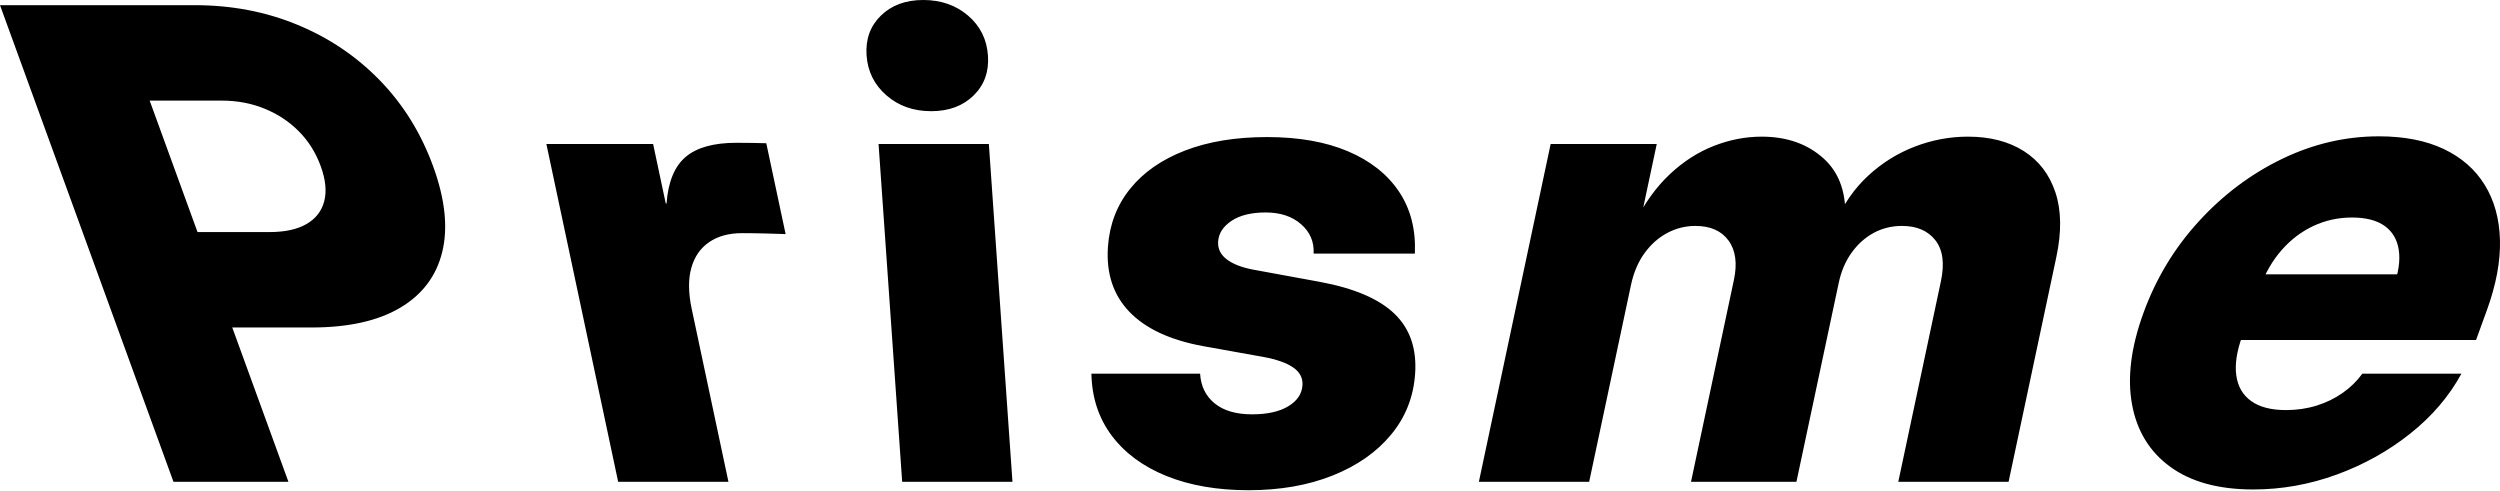
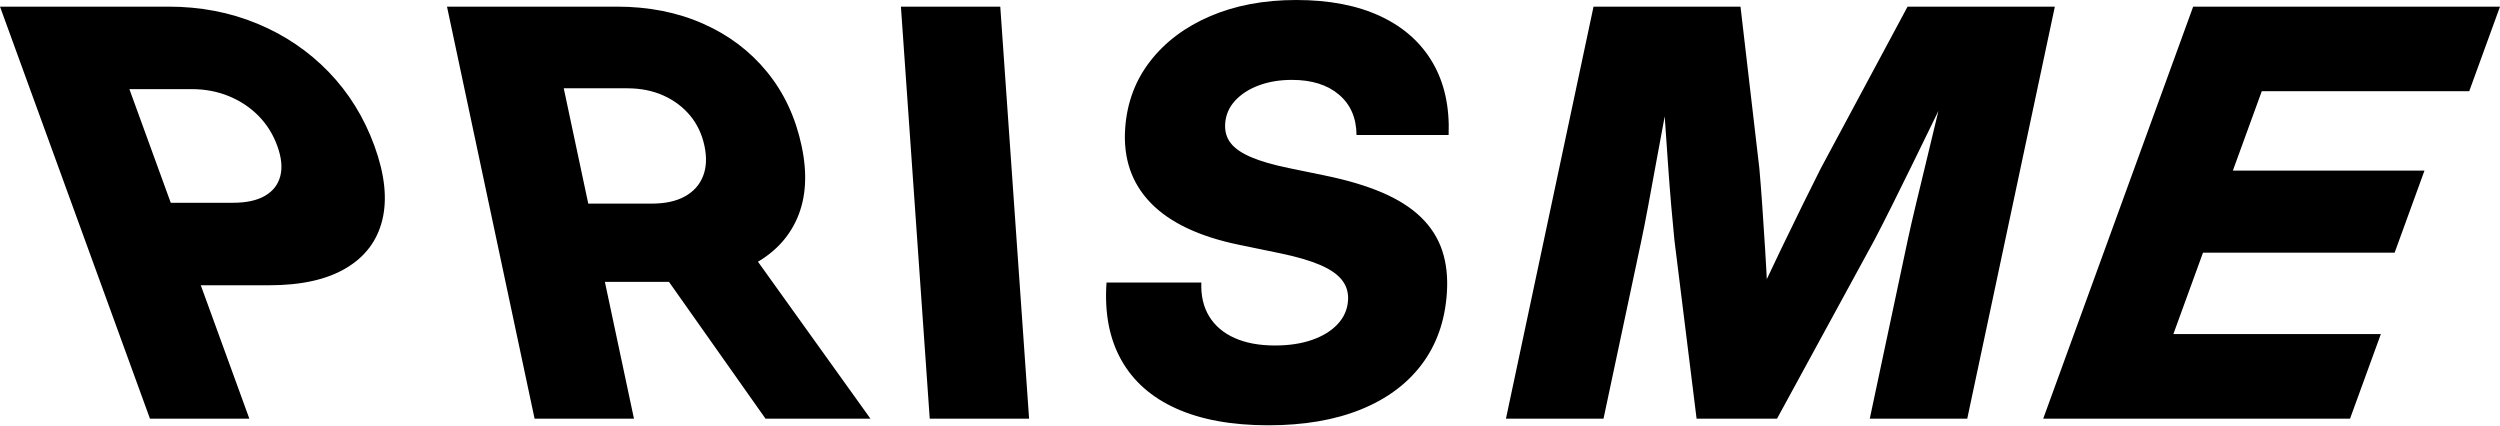
- <svg xmlns="http://www.w3.org/2000/svg" viewBox="-446.0 -1506.2 7815.6 1532.4" role="img" aria-label="Prisme">
-   <path fill="currentColor" d="M96.3 0 -446 -1490H163.2Q336 -1490 484.4 -1428.5Q632.8 -1367.1 742.2 -1254.2Q851.6 -1141.3 908.1 -986.3Q964.2 -832.1 936.6 -718.8Q909 -605.6 804.9 -544Q700.8 -482.4 528.1 -482.4H124L15.4 -780.7H396.4Q469.2 -780.7 512.5 -806Q555.8 -831.2 567.7 -877.4Q579.6 -923.7 556.8 -986.3Q533.6 -1050 488.3 -1095.6Q443 -1141.2 381.3 -1166.4Q319.7 -1191.7 246.8 -1191.7H21.9L455.7 0Z M1486.5 0 1262.1 -1056H1595.8L1635.3 -870.2H1637.8Q1645.3 -971.2 1697.4 -1015.5Q1749.4 -1059.8 1856 -1059.8Q1883.6 -1059.8 1906.2 -1059.4Q1928.9 -1058.9 1949.6 -1058.4L2010 -774.4Q1991.5 -775.1 1951.4 -776.2Q1911.2 -777.3 1873.5 -777.3Q1812.4 -777.3 1771.4 -749.5Q1730.3 -721.8 1715.3 -668.9Q1700.4 -616.1 1716.4 -540.6L1831.3 0Z M2374.4 0 2300.6 -1056H2645.4L2719.2 0ZM2465.1 -1158.6Q2382.1 -1158.6 2325.3 -1208Q2268.4 -1257.4 2263.1 -1333Q2257.9 -1408.5 2307.8 -1457.3Q2357.8 -1506.2 2440.3 -1506.2Q2523.5 -1506.2 2580.4 -1457.4Q2637.3 -1408.7 2642.6 -1332.5Q2647.9 -1257 2597.8 -1207.8Q2547.7 -1158.6 2465.1 -1158.6Z M3457.3 26.3Q3310.9 26.3 3201.1 -17.9Q3091.3 -62.2 3029.7 -144.1Q2968.2 -226.1 2966 -338H3305.8Q3309.2 -279.8 3351.1 -245.3Q3393.1 -210.9 3468.4 -210.9Q3539.6 -210.9 3581.3 -236Q3623 -261.1 3625.8 -301.5Q3628.2 -335.6 3597.1 -357.2Q3566 -378.8 3504.2 -390.2L3315.3 -424.1Q3161.1 -452.3 3085.1 -531.1Q3009 -609.9 3017.7 -734.8Q3025 -839.2 3087.3 -916.3Q3149.5 -993.4 3258.8 -1035.6Q3368 -1077.7 3515.2 -1077.7Q3663.2 -1077.7 3768.1 -1033.2Q3873 -988.6 3927.5 -907.3Q3982.1 -826 3977.2 -713.4H3660.7Q3663.6 -768.5 3621.5 -805.3Q3579.4 -842 3510.8 -842Q3443.5 -842 3404.2 -815.9Q3364.9 -789.8 3362.2 -751.5Q3359.9 -718.1 3388.3 -696Q3416.6 -674 3469.9 -663.6L3679.8 -625.1Q3841.1 -595.2 3913.6 -525.2Q3986.2 -455.2 3978 -337.4Q3970.4 -228.8 3902.5 -147Q3834.7 -65.2 3719.8 -19.5Q3605 26.3 3457.3 26.3Z M4177.3 0 4401.7 -1056H4733.4L4681 -809.6H4664.6Q4710.6 -901.8 4774.2 -961.5Q4837.8 -1021.2 4912 -1050.1Q4986.2 -1079 5061.2 -1079Q5180.6 -1079 5256.2 -1009.7Q5331.8 -940.3 5321.9 -809.6H5292.2Q5329.2 -896.6 5394 -956.6Q5458.8 -1016.6 5539.9 -1047.8Q5621.1 -1079 5706.1 -1079Q5809.7 -1079 5880.7 -1034Q5951.7 -989 5979.7 -904.7Q6007.7 -820.5 5982.6 -702.6L5833.3 0H5488.5L5621.7 -626.6Q5639.5 -710.5 5604.4 -755.2Q5569.3 -799.9 5500.2 -799.9Q5451.5 -799.9 5411 -777.8Q5370.6 -755.6 5342.2 -715.7Q5313.7 -675.8 5302.3 -621.8L5170.1 0H4840.5L4974.6 -631Q4991.1 -708.5 4957.8 -754.2Q4924.5 -799.9 4854 -799.9Q4807.8 -799.9 4766.5 -778Q4725.2 -756.2 4695.2 -714.9Q4665.3 -673.6 4652.8 -615.1L4522.1 0Z M6598.1 24Q6436.2 24 6339.1 -46.6Q6242 -117.2 6219.2 -242.1Q6196.4 -367 6254.8 -527.5Q6313.7 -689.3 6427.7 -813.9Q6541.6 -938.5 6687.9 -1009.3Q6834.2 -1080 6990.9 -1080Q7110 -1080 7193.6 -1040.4Q7277.2 -1000.8 7322 -927.9Q7366.9 -855 7369.5 -755.4Q7372 -655.8 7328.4 -535.9L7294.7 -443.3H6335.5L6410.2 -648.6H7208.3L7035.7 -606.7Q7060.6 -675.2 7053.2 -724.3Q7045.9 -773.4 7009.1 -799.8Q6972.3 -826.2 6906.9 -826.2Q6842.5 -826.2 6786.2 -799.8Q6729.9 -773.4 6686.9 -724.3Q6643.8 -675.2 6618.9 -606.7L6563.6 -454.9Q6538 -384.6 6545.2 -332.6Q6552.3 -280.5 6591.7 -252.4Q6631 -224.2 6700.6 -224.2Q6751.3 -224.2 6796.3 -238.2Q6841.2 -252.2 6877.8 -277.9Q6914.4 -303.6 6939.2 -338H7249Q7191.1 -231.7 7088.5 -150.3Q6986 -68.8 6858.7 -22.4Q6731.3 24 6598.1 24Z" />
+ <svg xmlns="http://www.w3.org/2000/svg" viewBox="-446.0 -1514.0 9040.8 1538.0" role="img" aria-label="Prisme">
+   <path fill="currentColor" d="M96.3 0 -446 -1490H163.2Q336 -1490 484.4 -1428.5Q632.8 -1367.1 742.2 -1254.2Q851.6 -1141.3 908.1 -986.3Q964.2 -832.1 936.6 -718.8Q909 -605.6 804.9 -544Q700.8 -482.4 528.1 -482.4H124L15.4 -780.7H396.4Q469.2 -780.7 512.5 -806Q555.8 -831.2 567.7 -877.4Q579.6 -923.7 556.8 -986.3Q533.6 -1050 488.3 -1095.6Q443 -1141.2 381.3 -1166.4Q319.7 -1191.7 246.8 -1191.7H21.9L455.7 0Z M1487.2 0 1170.5 -1490H1784.3Q1957.1 -1490 2096.2 -1428.5Q2235.3 -1367.1 2327.6 -1254.2Q2419.9 -1141.3 2452.9 -986.3Q2485 -835.2 2436.9 -724.8Q2388.8 -614.4 2271.2 -554.5Q2153.6 -494.6 1975.8 -494.6H1600.7L1540.5 -777.7H1911.2Q1983.8 -777.7 2030.8 -803.7Q2077.7 -829.7 2096.3 -876.7Q2114.9 -923.7 2101.6 -986.3Q2088.1 -1050 2049.5 -1096.3Q2010.9 -1142.7 1952.9 -1168.7Q1894.9 -1194.7 1822.1 -1194.7H1592.7L1846.6 0ZM2322.3 0 1846.3 -674.6H2218.3L2701.8 0Z M3171.3 -1490 3275.5 0H2916.2L2812 -1490Z M4140.7 24Q3942.9 24 3808.2 -36.4Q3673.5 -96.7 3608.8 -212.4Q3544.1 -328 3555.5 -492.2H3898.4Q3895.7 -421.1 3926.7 -370.1Q3957.8 -319 4018.5 -291.8Q4079.1 -264.6 4164.7 -264.6Q4241 -264.6 4299 -284.9Q4357 -305.1 4391.2 -341.7Q4425.5 -378.2 4428.9 -427.1Q4431.9 -469.3 4407.3 -500.9Q4382.8 -532.4 4328 -555.9Q4273.1 -579.4 4184.6 -597.8L4034.2 -628.9Q3818.5 -673.5 3715.1 -780.4Q3611.7 -887.4 3623 -1050Q3632.7 -1188.9 3713.8 -1293.1Q3794.8 -1397.4 3930.9 -1455.7Q4066.9 -1514 4241.7 -1514Q4420.2 -1514 4545.5 -1455.6Q4670.7 -1397.2 4734.7 -1287.9Q4798.6 -1178.6 4792.7 -1025.7H4459.6Q4458.9 -1118.6 4396.1 -1171.8Q4333.3 -1225.1 4226.1 -1225.1Q4159 -1225.1 4105.5 -1204.9Q4052 -1184.7 4020 -1149.3Q3987.9 -1114 3984.6 -1067.4Q3981.8 -1026.1 4004.4 -996.8Q4027 -967.4 4078.8 -945.5Q4130.6 -923.5 4213.9 -906.4L4343.7 -879.6Q4465.5 -854.8 4552.4 -817.6Q4639.2 -780.4 4693 -728.1Q4746.8 -675.8 4769.6 -607.4Q4792.3 -538.9 4786.2 -452.6Q4775.8 -303 4695.5 -196.3Q4615.2 -89.6 4474.2 -32.8Q4333.1 24 4140.7 24Z M5000 0 5316.7 -1490H5848.2L5916.4 -905Q5921.2 -851.7 5926.6 -774.7Q5932 -697.6 5937.2 -613.2Q5942.5 -528.8 5945.8 -452.1Q5949.2 -375.4 5950.3 -322.9H5859.2Q5882.6 -375.4 5918.4 -452.1Q5954.3 -528.8 5995 -613.2Q6035.8 -697.6 6073.6 -774.7Q6111.4 -851.7 6138.5 -905L6452.4 -1490H6985L6668.2 0H6315.7L6452.8 -645.1Q6463.5 -695.4 6481.4 -770.2Q6499.3 -844.9 6520.4 -931.8Q6541.5 -1018.7 6562.7 -1107.7Q6583.9 -1196.7 6600.9 -1275.5H6642.6Q6603.2 -1193.4 6559.3 -1103.4Q6515.4 -1013.5 6473.3 -927Q6431.1 -840.5 6394.5 -767.5Q6358 -694.6 6332 -645.1L5980.3 0H5689.4L5609.3 -645.1Q5604.3 -694.6 5597.9 -767.5Q5591.5 -840.5 5585.6 -927Q5579.7 -1013.5 5573.4 -1103.4Q5567.1 -1193.4 5561.4 -1275.5H5609.8Q5593.6 -1196.7 5576.8 -1107.7Q5560 -1018.7 5544.2 -931.8Q5528.4 -844.9 5514.5 -770.2Q5500.6 -695.4 5489.9 -645.1L5352.8 0Z M6942.9 0 7485.2 -1490H8594.8L8483.5 -1184.1H7733.3L7628.7 -897H8321.7L8213.7 -600.2H7520.7L7413.6 -305.9H8163.9L8052.5 0Z" />
</svg>
